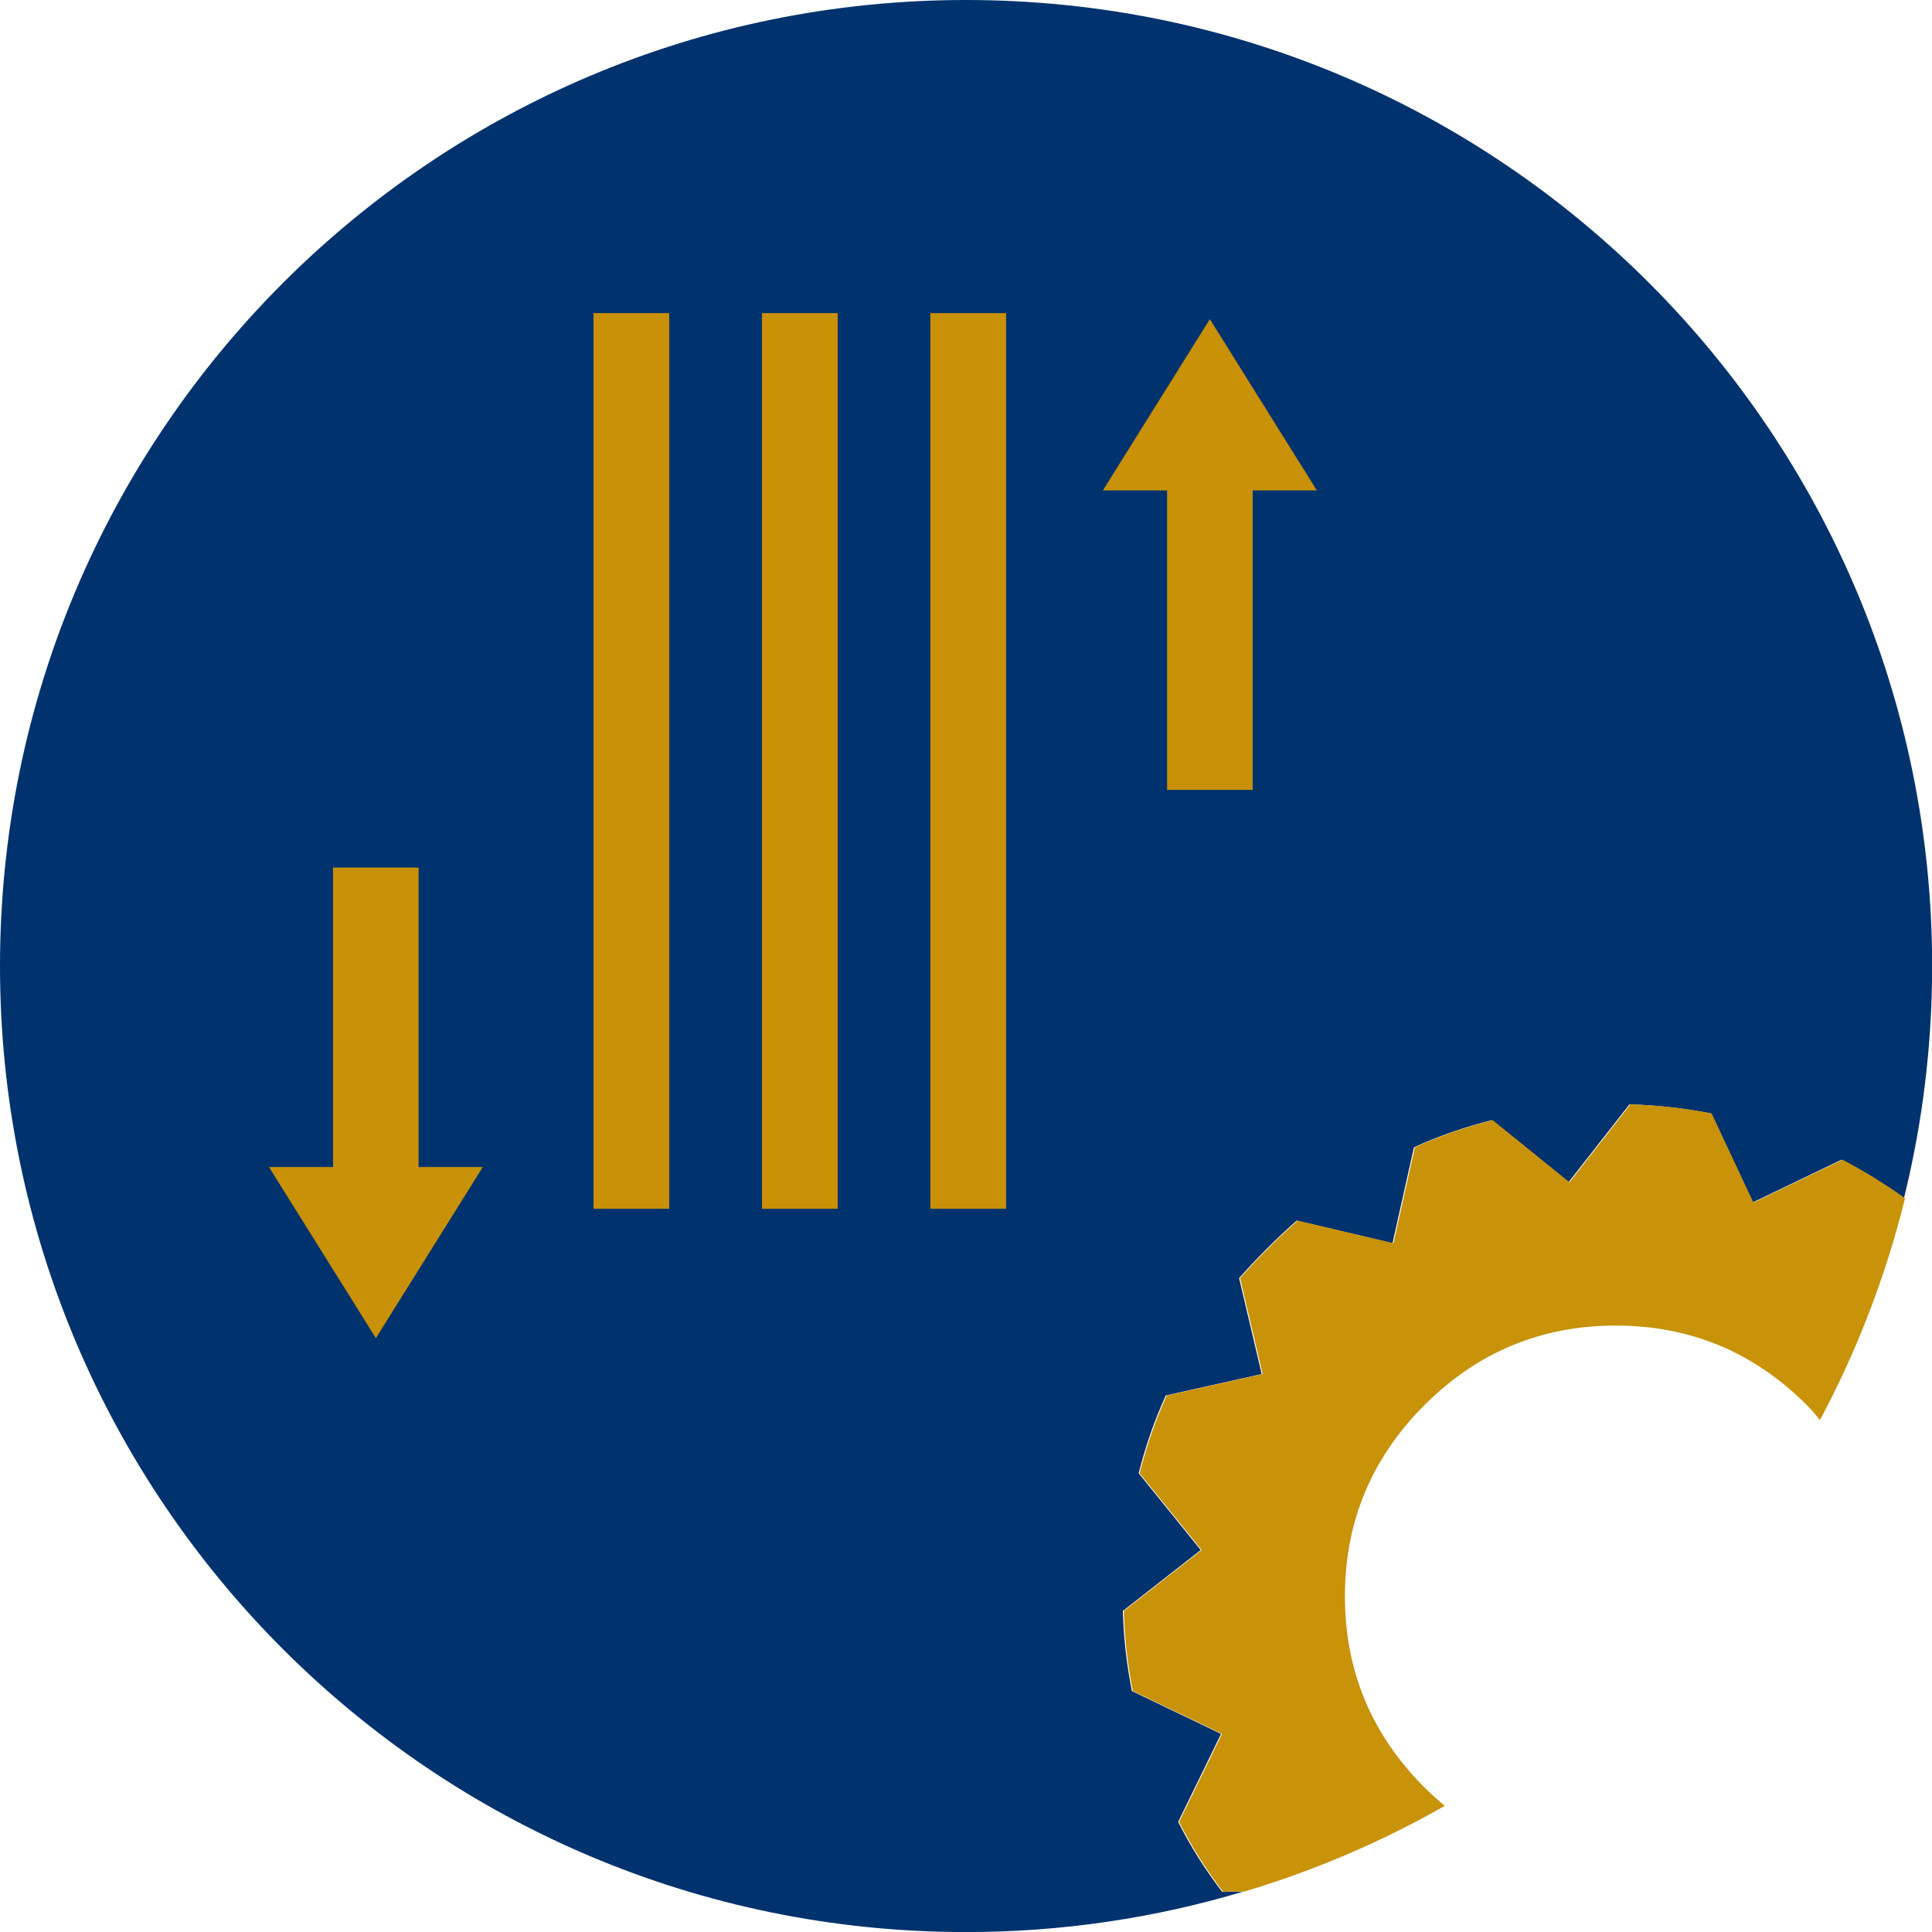
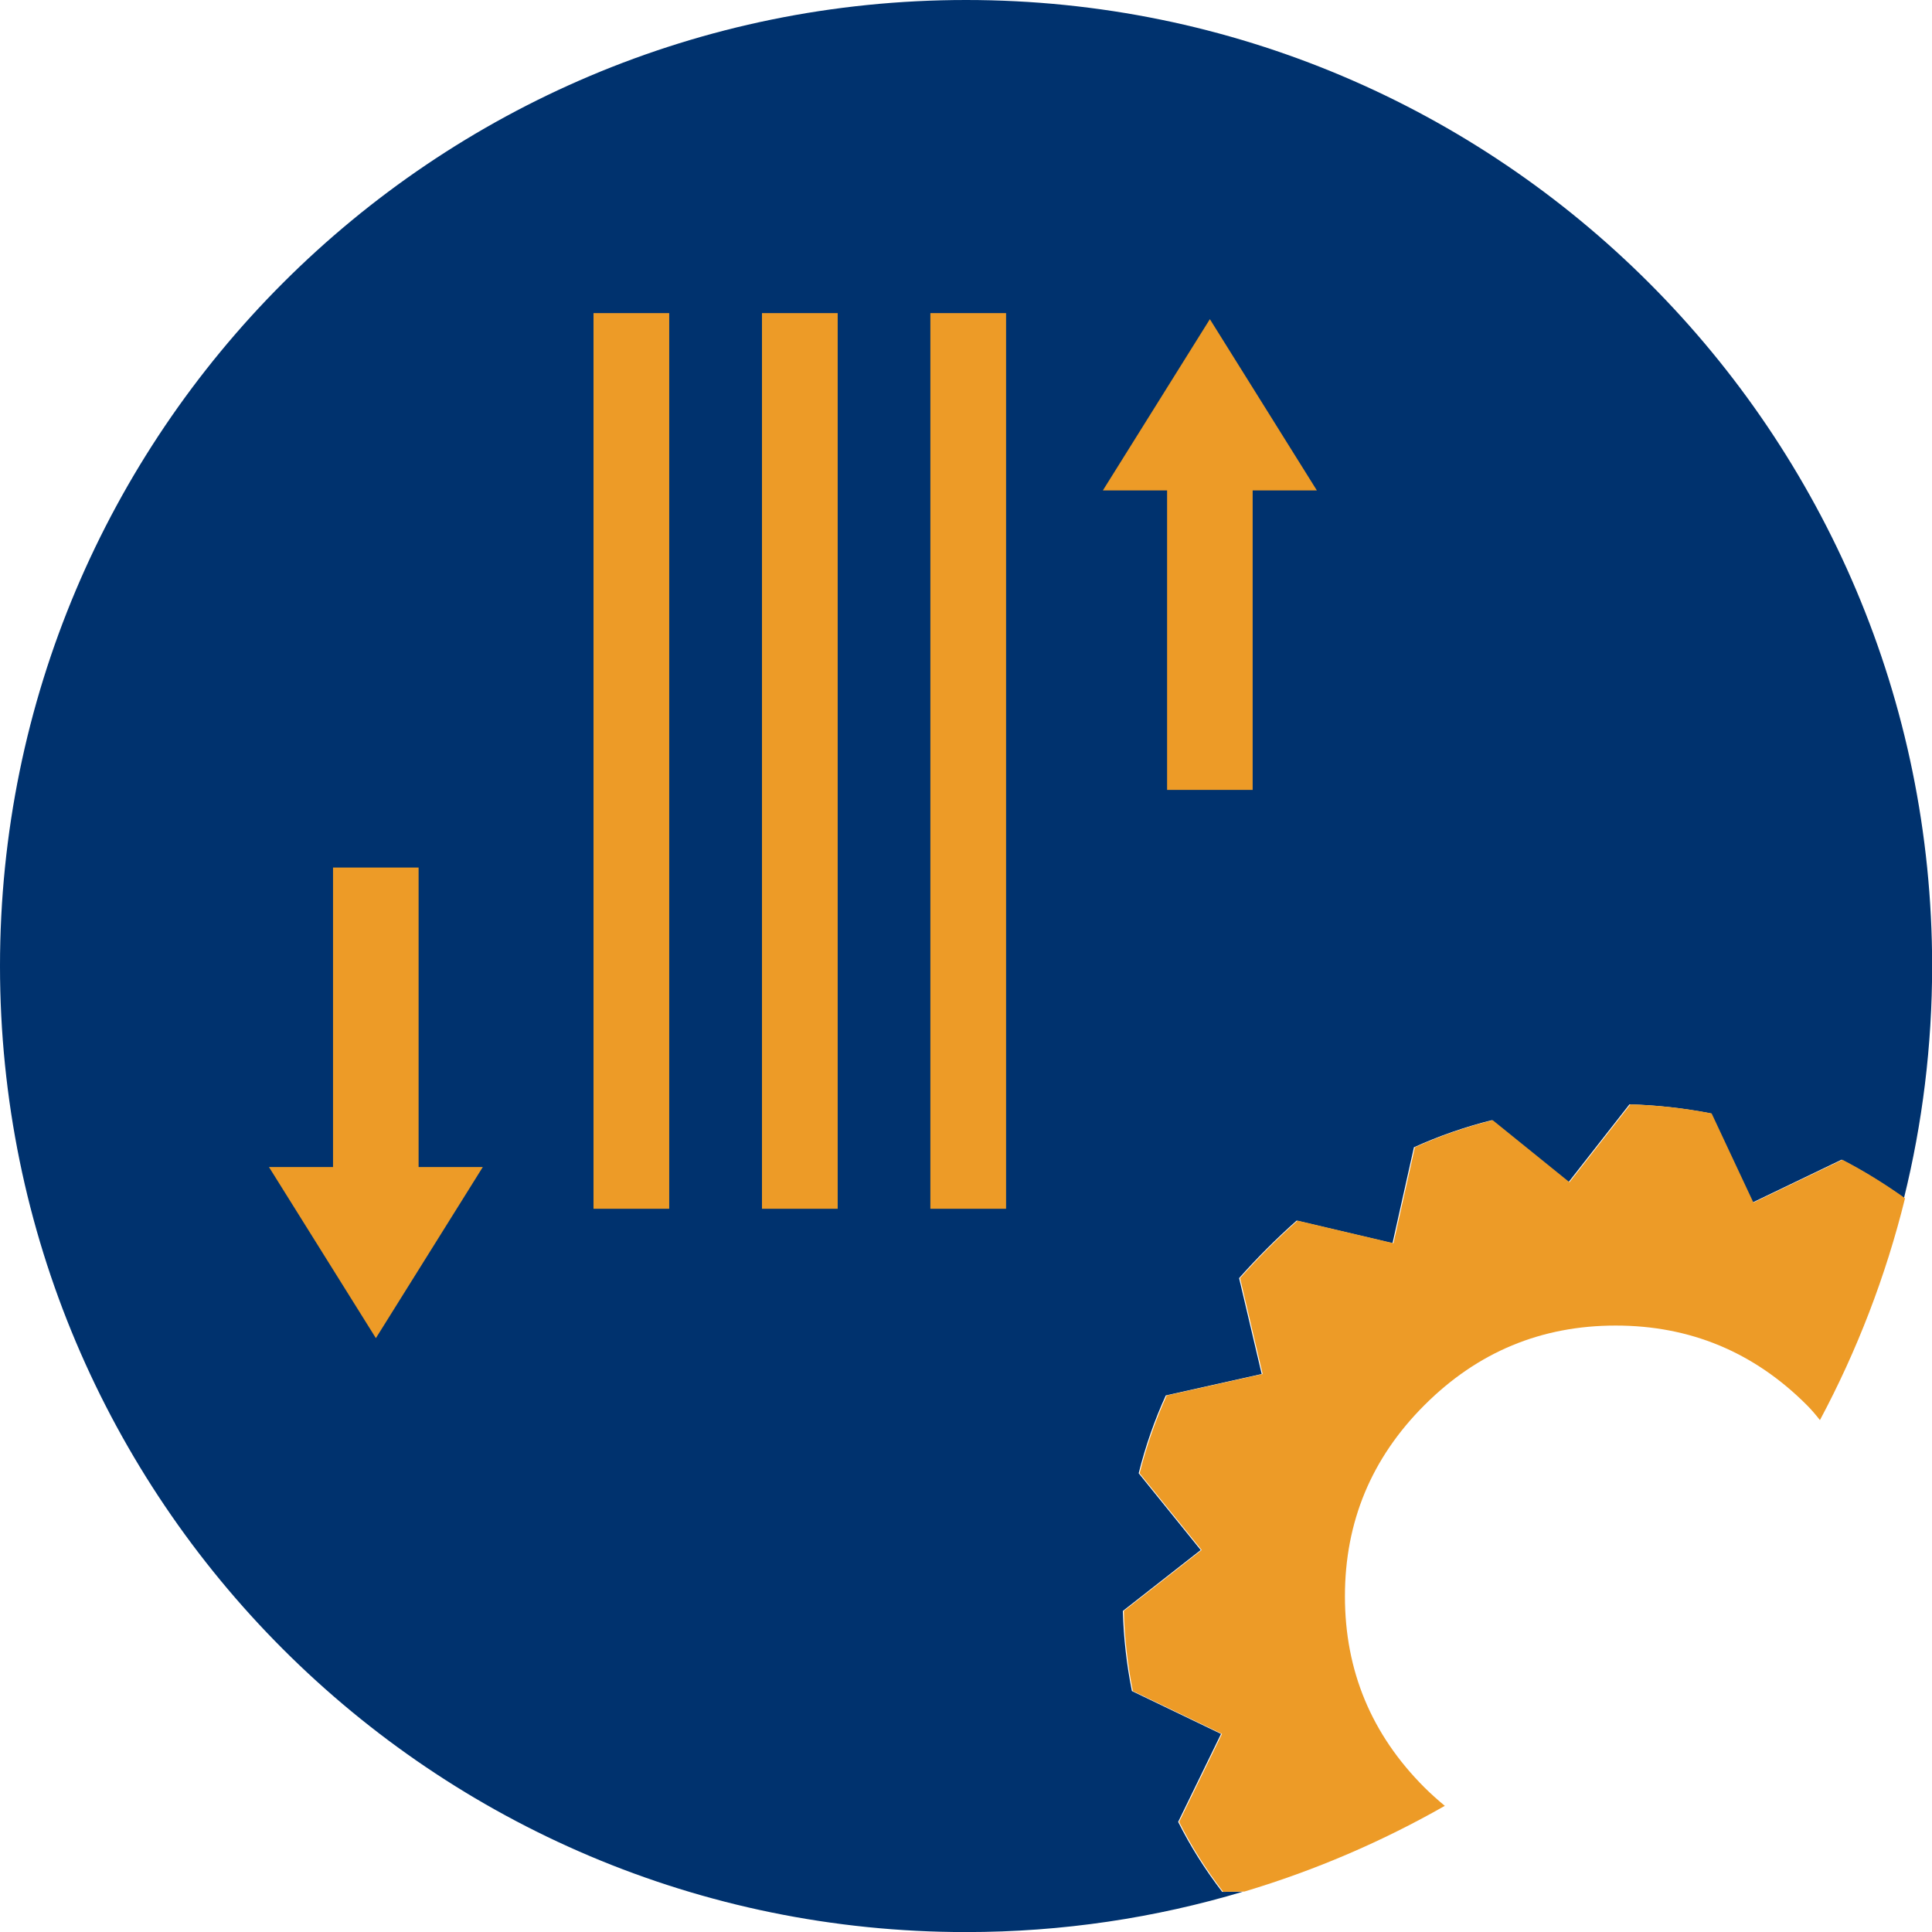
<svg xmlns="http://www.w3.org/2000/svg" width="40px" height="40px" viewBox="0 0 282.23 282.23">
  <g id="_00326E">
    <path d="m172.11,266.14l6.26-12.85-13.02-6.26c-.77-3.84-1.21-7.75-1.32-11.7l11.37-8.9-9.06-11.21c.99-3.96,2.31-7.75,3.96-11.37l14.01-3.13-3.3-14.01c2.64-2.97,5.44-5.77,8.4-8.4l14.01,3.3,3.13-14.01c3.63-1.65,7.42-2.97,11.37-3.96l11.21,9.06,8.9-11.37c3.95.11,7.91.55,11.87,1.32l6.1,13.02,13.02-6.26c3.08,1.59,6.12,3.47,9.12,5.6,2.68-10.86,4.11-22.21,4.11-33.9C282.23,63.18,219.05,0,141.12,0S0,63.18,0,141.12s63.18,141.12,141.12,141.12c14.08,0,27.67-2.07,40.49-5.91l-3.07.04c-2.53-3.3-4.67-6.7-6.43-10.22Z" style="fill:#00326e;" />
  </g>
  <g id="C">
-     <path d="m269.16,169.41l-13.02,6.26-6.1-13.02c-3.96-.77-7.91-1.21-11.87-1.32l-8.9,11.37-11.21-9.06c-3.96.99-7.75,2.31-11.37,3.96l-3.13,14.01-14.01-3.3c-2.97,2.64-5.77,5.44-8.4,8.4l3.3,14.01-14.01,3.13c-1.65,3.63-2.97,7.42-3.96,11.37l9.06,11.21-11.37,8.9c.11,3.96.55,7.86,1.32,11.7l13.02,6.26-6.26,12.85c1.76,3.52,3.9,6.92,6.43,10.22l3.11-.04c10.3-3.08,20.11-7.3,29.27-12.52-1.01-.84-2-1.72-2.97-2.68-7.75-7.75-11.62-17.06-11.62-27.93s3.87-20.19,11.62-27.93c7.75-7.75,17.06-11.62,27.93-11.62s20.19,3.87,27.93,11.62c.66.66,1.29,1.4,1.91,2.19,5.41-10.13,9.61-21,12.43-32.41-3-2.14-6.05-4.02-9.15-5.62Z" style="fill:#c89209;" />
+     <path d="m269.16,169.41l-13.02,6.26-6.1-13.02c-3.96-.77-7.91-1.21-11.87-1.32l-8.9,11.37-11.21-9.06c-3.96.99-7.75,2.31-11.37,3.96l-3.13,14.01-14.01-3.3c-2.97,2.64-5.77,5.44-8.4,8.4l3.3,14.01-14.01,3.13c-1.65,3.63-2.97,7.42-3.96,11.37l9.06,11.21-11.37,8.9c.11,3.96.55,7.86,1.32,11.7l13.02,6.26-6.26,12.85c1.76,3.52,3.9,6.92,6.43,10.22l3.11-.04c10.3-3.08,20.11-7.3,29.27-12.52-1.01-.84-2-1.72-2.97-2.68-7.75-7.75-11.62-17.06-11.62-27.93s3.87-20.19,11.62-27.93c7.75-7.75,17.06-11.62,27.93-11.62s20.19,3.87,27.93,11.62c.66.66,1.29,1.4,1.91,2.19,5.41-10.13,9.61-21,12.43-32.41-3-2.14-6.05-4.02-9.15-5.62Z" style="fill:#ED9B27;" />
    <path d="m192.65,229.26c0-22.08,17.9-39.99,39.99-39.99,13.87,0,26.09,7.07,33.26,17.8,10.42-19.68,16.33-42.12,16.33-65.94C282.23,63.19,219.05.01,141.12.01S0,63.19,0,141.13s63.18,141.12,141.12,141.12c25.72,0,49.84-6.89,70.6-18.91-11.44-7.04-19.07-19.67-19.07-34.08Z" style="fill:none;" />
-     <path d="m39.27,170.48h9.38v-43.75h12.5v43.75h9.38l-15.62,25-15.62-25Z" style="fill:#c89108;" />
-     <path d="m176.75,46.64l15.62,25h-9.38v43.75h-12.5v-43.75h-9.38l15.62-25Z" style="fill:#c89108;" />
-     <path d="m146.97,45.74v130.84h-11.06V45.74h11.06Z" style="fill:#c89108;" />
-     <path d="m122.37,45.74v130.84h-11.06V45.74h11.06Z" style="fill:#c89108;" />
-     <path d="m97.76,45.74v130.84h-11.06V45.74h11.06Z" style="fill:#c89108;" />
+     <path d="m39.27,170.48h9.38v-43.75h12.5v43.75h9.38l-15.62,25-15.62-25Z" style="fill:#ED9B27;" />
+     <path d="m176.75,46.64l15.62,25h-9.38v43.75h-12.5v-43.75h-9.38l15.62-25Z" style="fill:#ED9B27;" />
+     <path d="m146.97,45.74v130.84h-11.06V45.74h11.06Z" style="fill:#ED9B27;" />
+     <path d="m122.37,45.74v130.84h-11.06V45.74h11.06Z" style="fill:#ED9B27;" />
+     <path d="m97.76,45.74v130.84h-11.06V45.74h11.06Z" style="fill:#ED9B27;" />
  </g>
</svg>
